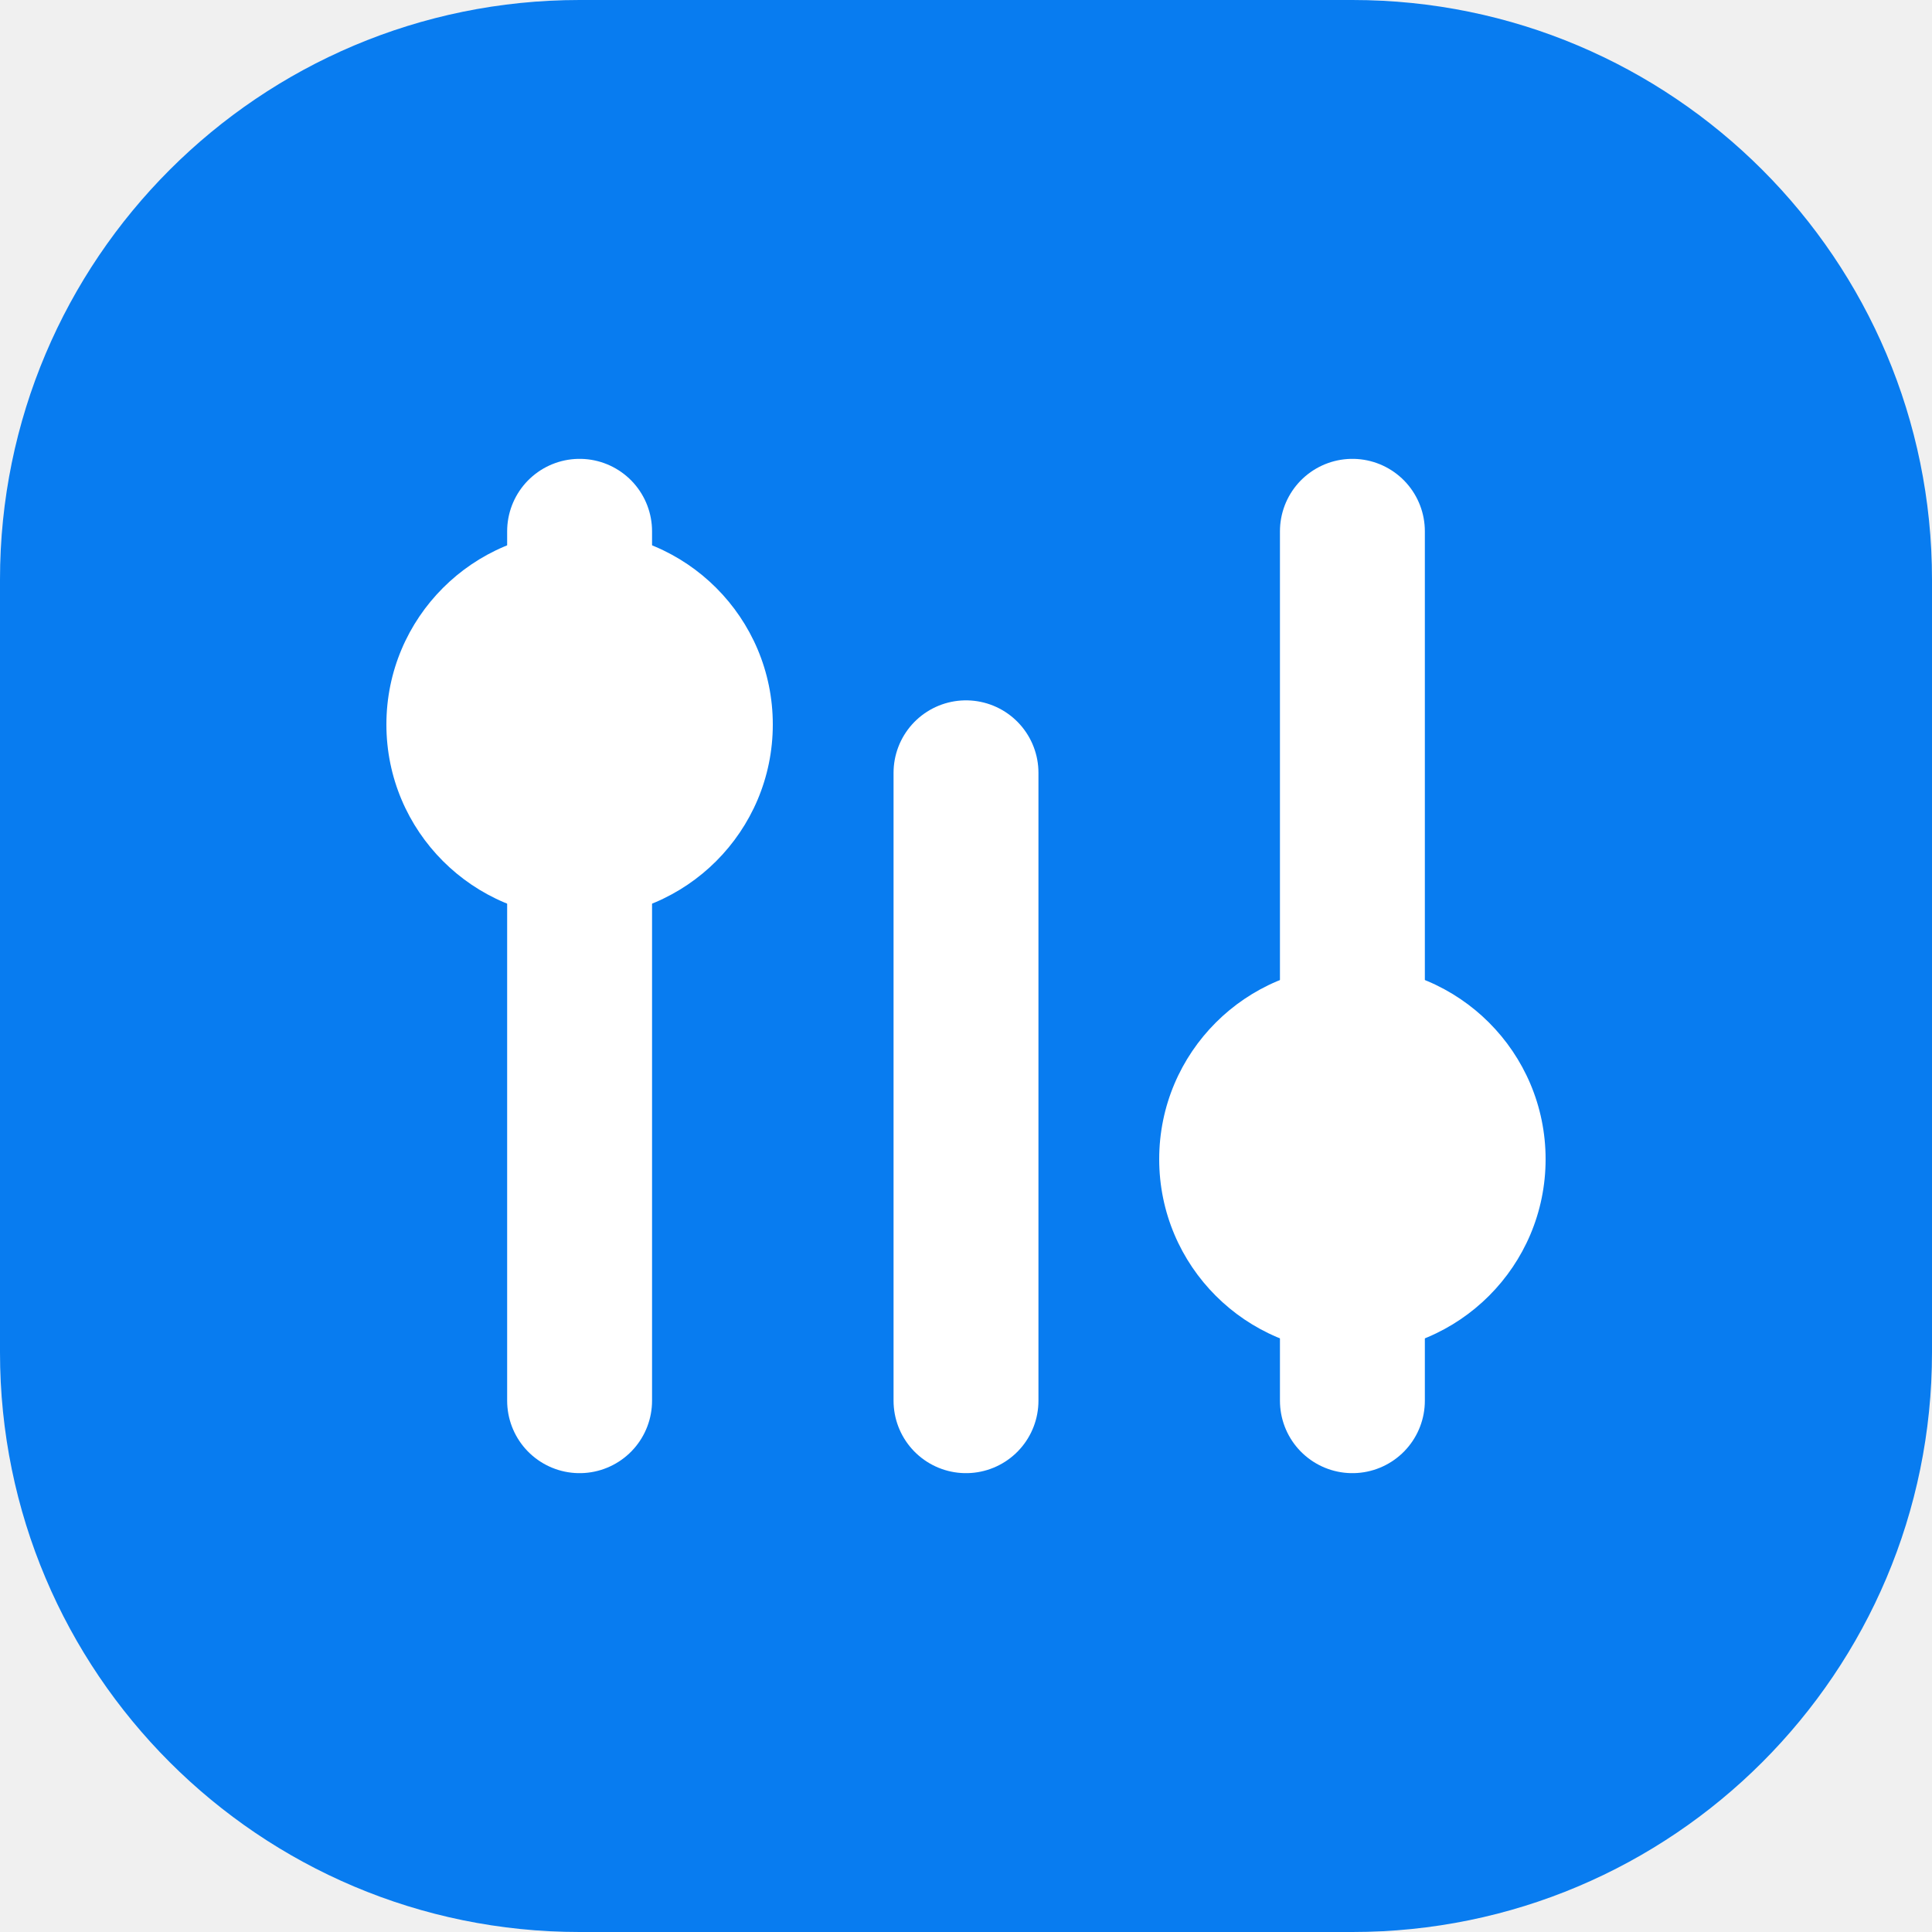
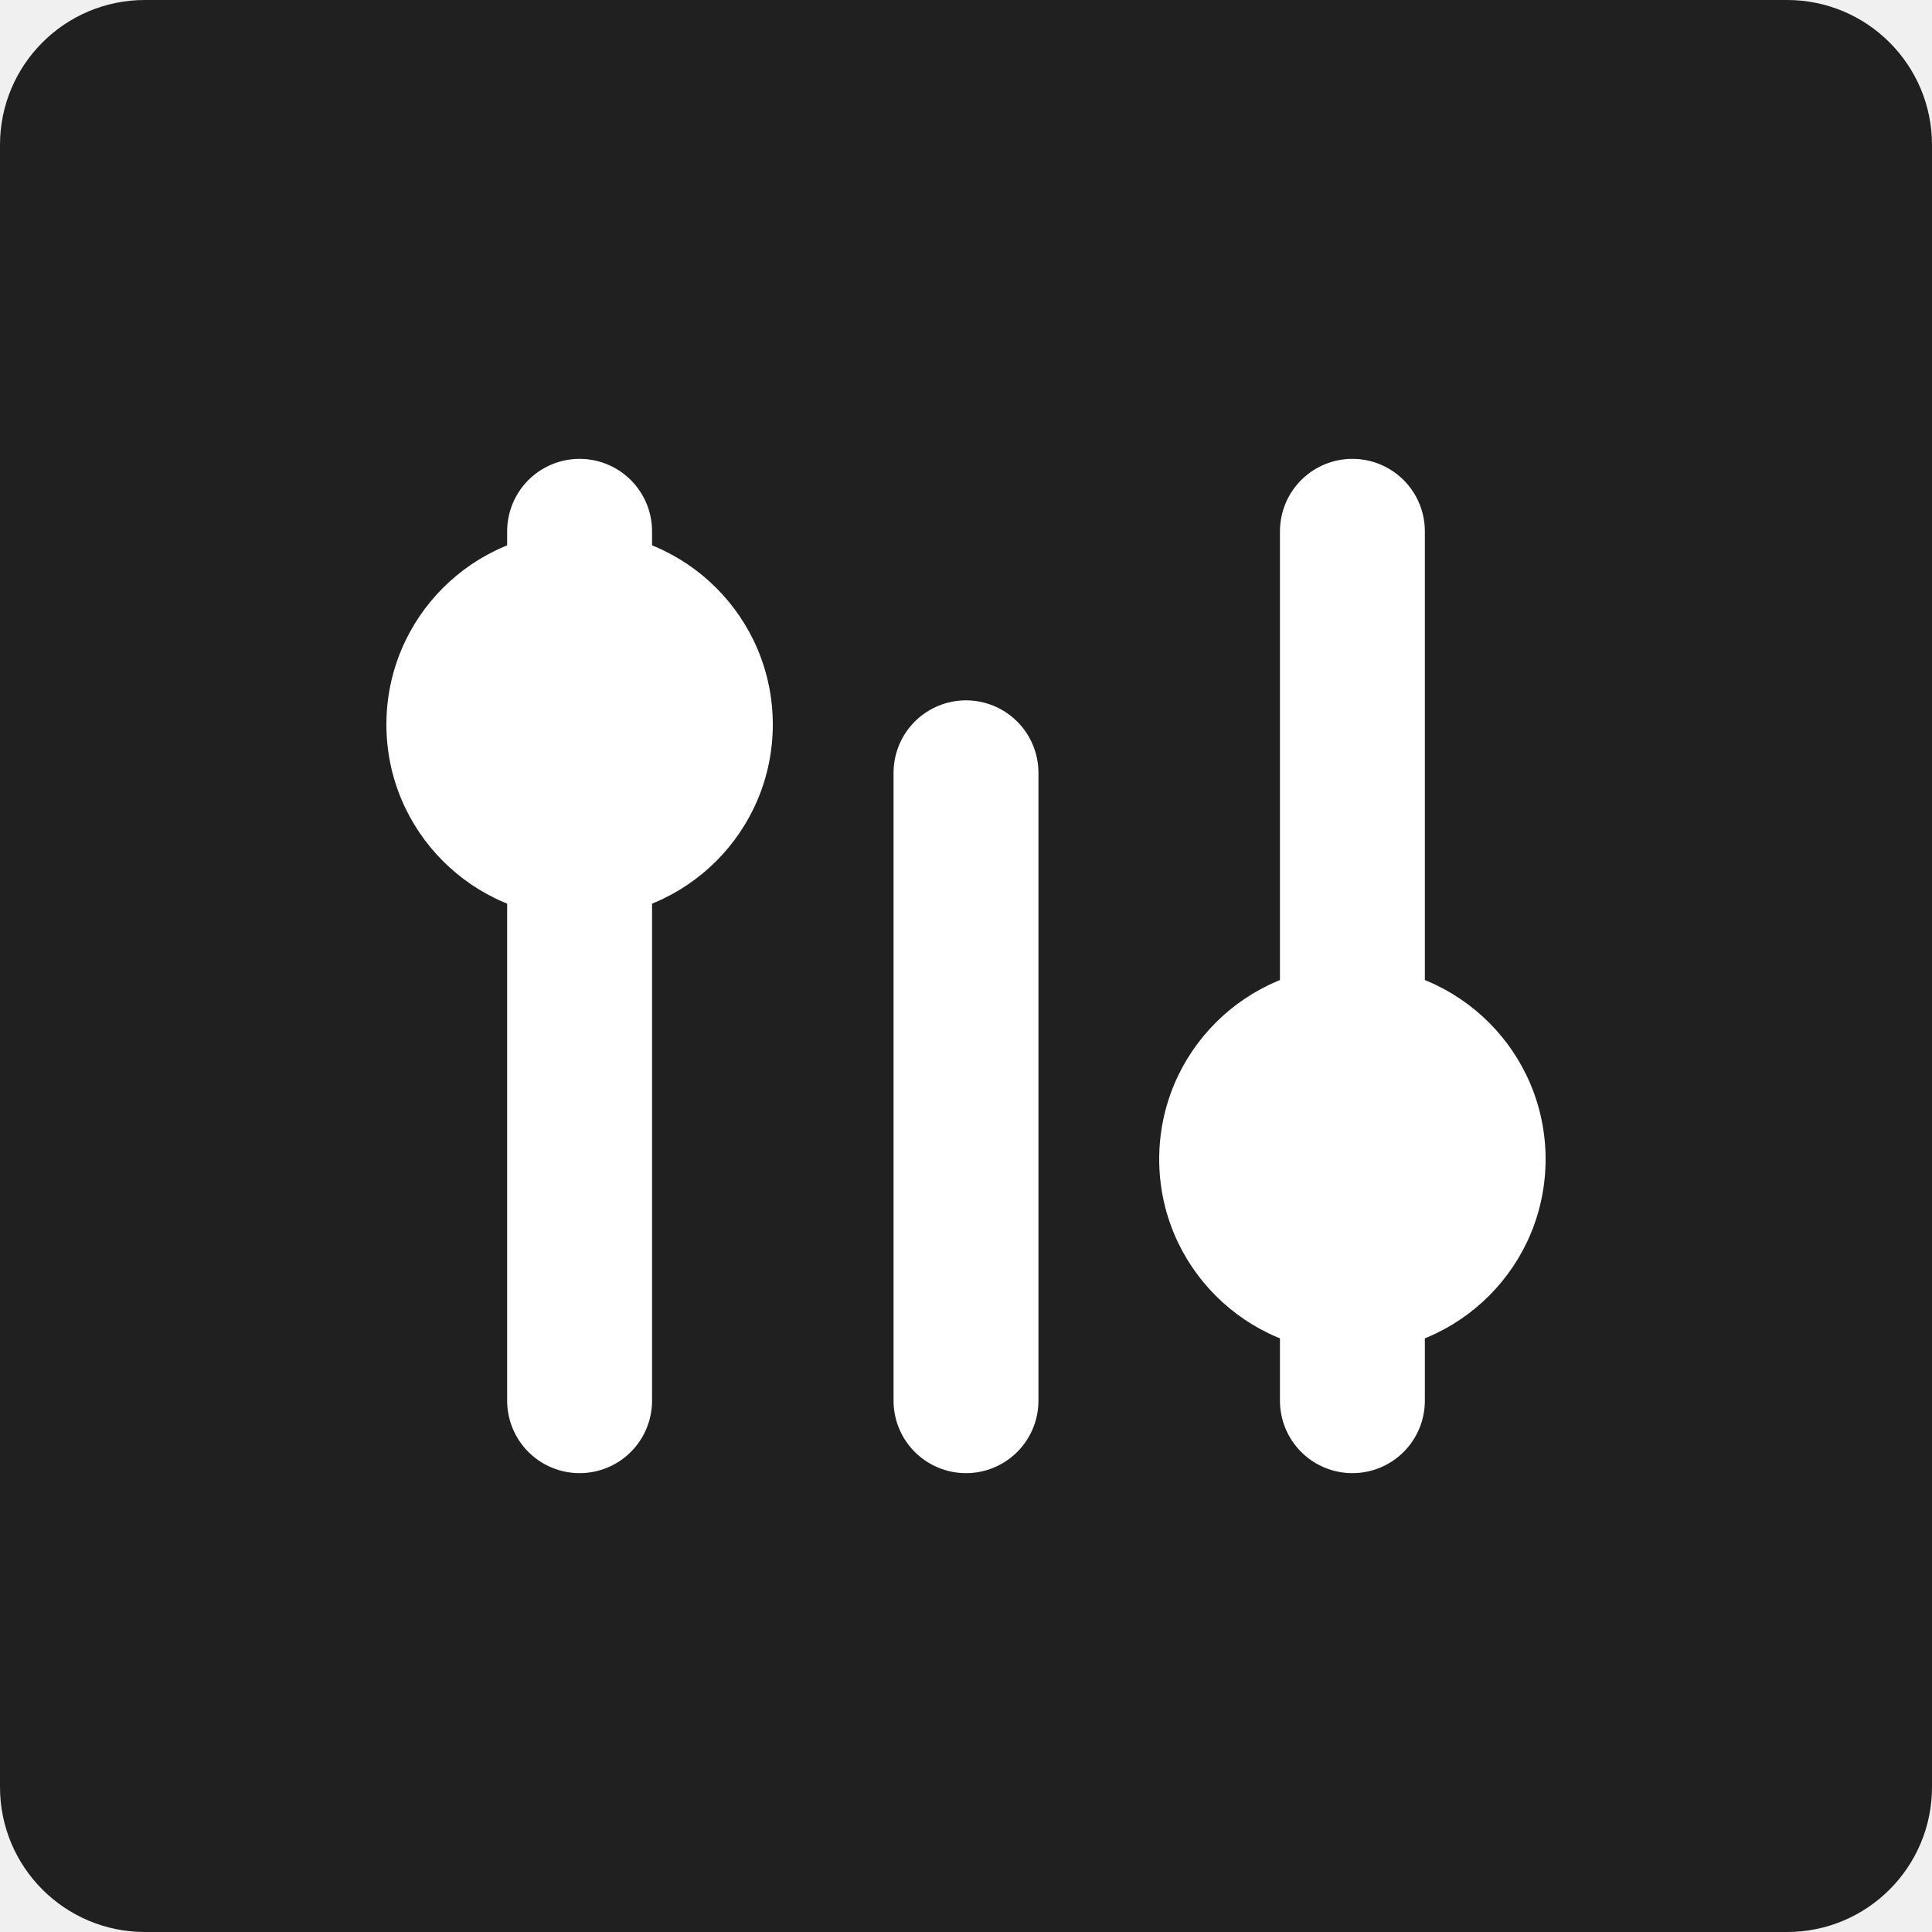
<svg xmlns="http://www.w3.org/2000/svg" viewBox="0 0 40 40">
-   <rect width="40" height="40" rx="12" fill="#087cf0" />
+   <rect width="40" height="40" rx="3" fill="#202020" />
  <path d="M12 11v18M20 16v13M28 11v18" stroke="#fff" stroke-width="3" stroke-linecap="round" />
  <circle cx="12" cy="15" r="4" fill="#fff" />
  <circle cx="28" cy="24" r="4" fill="#fff" />
</svg>
